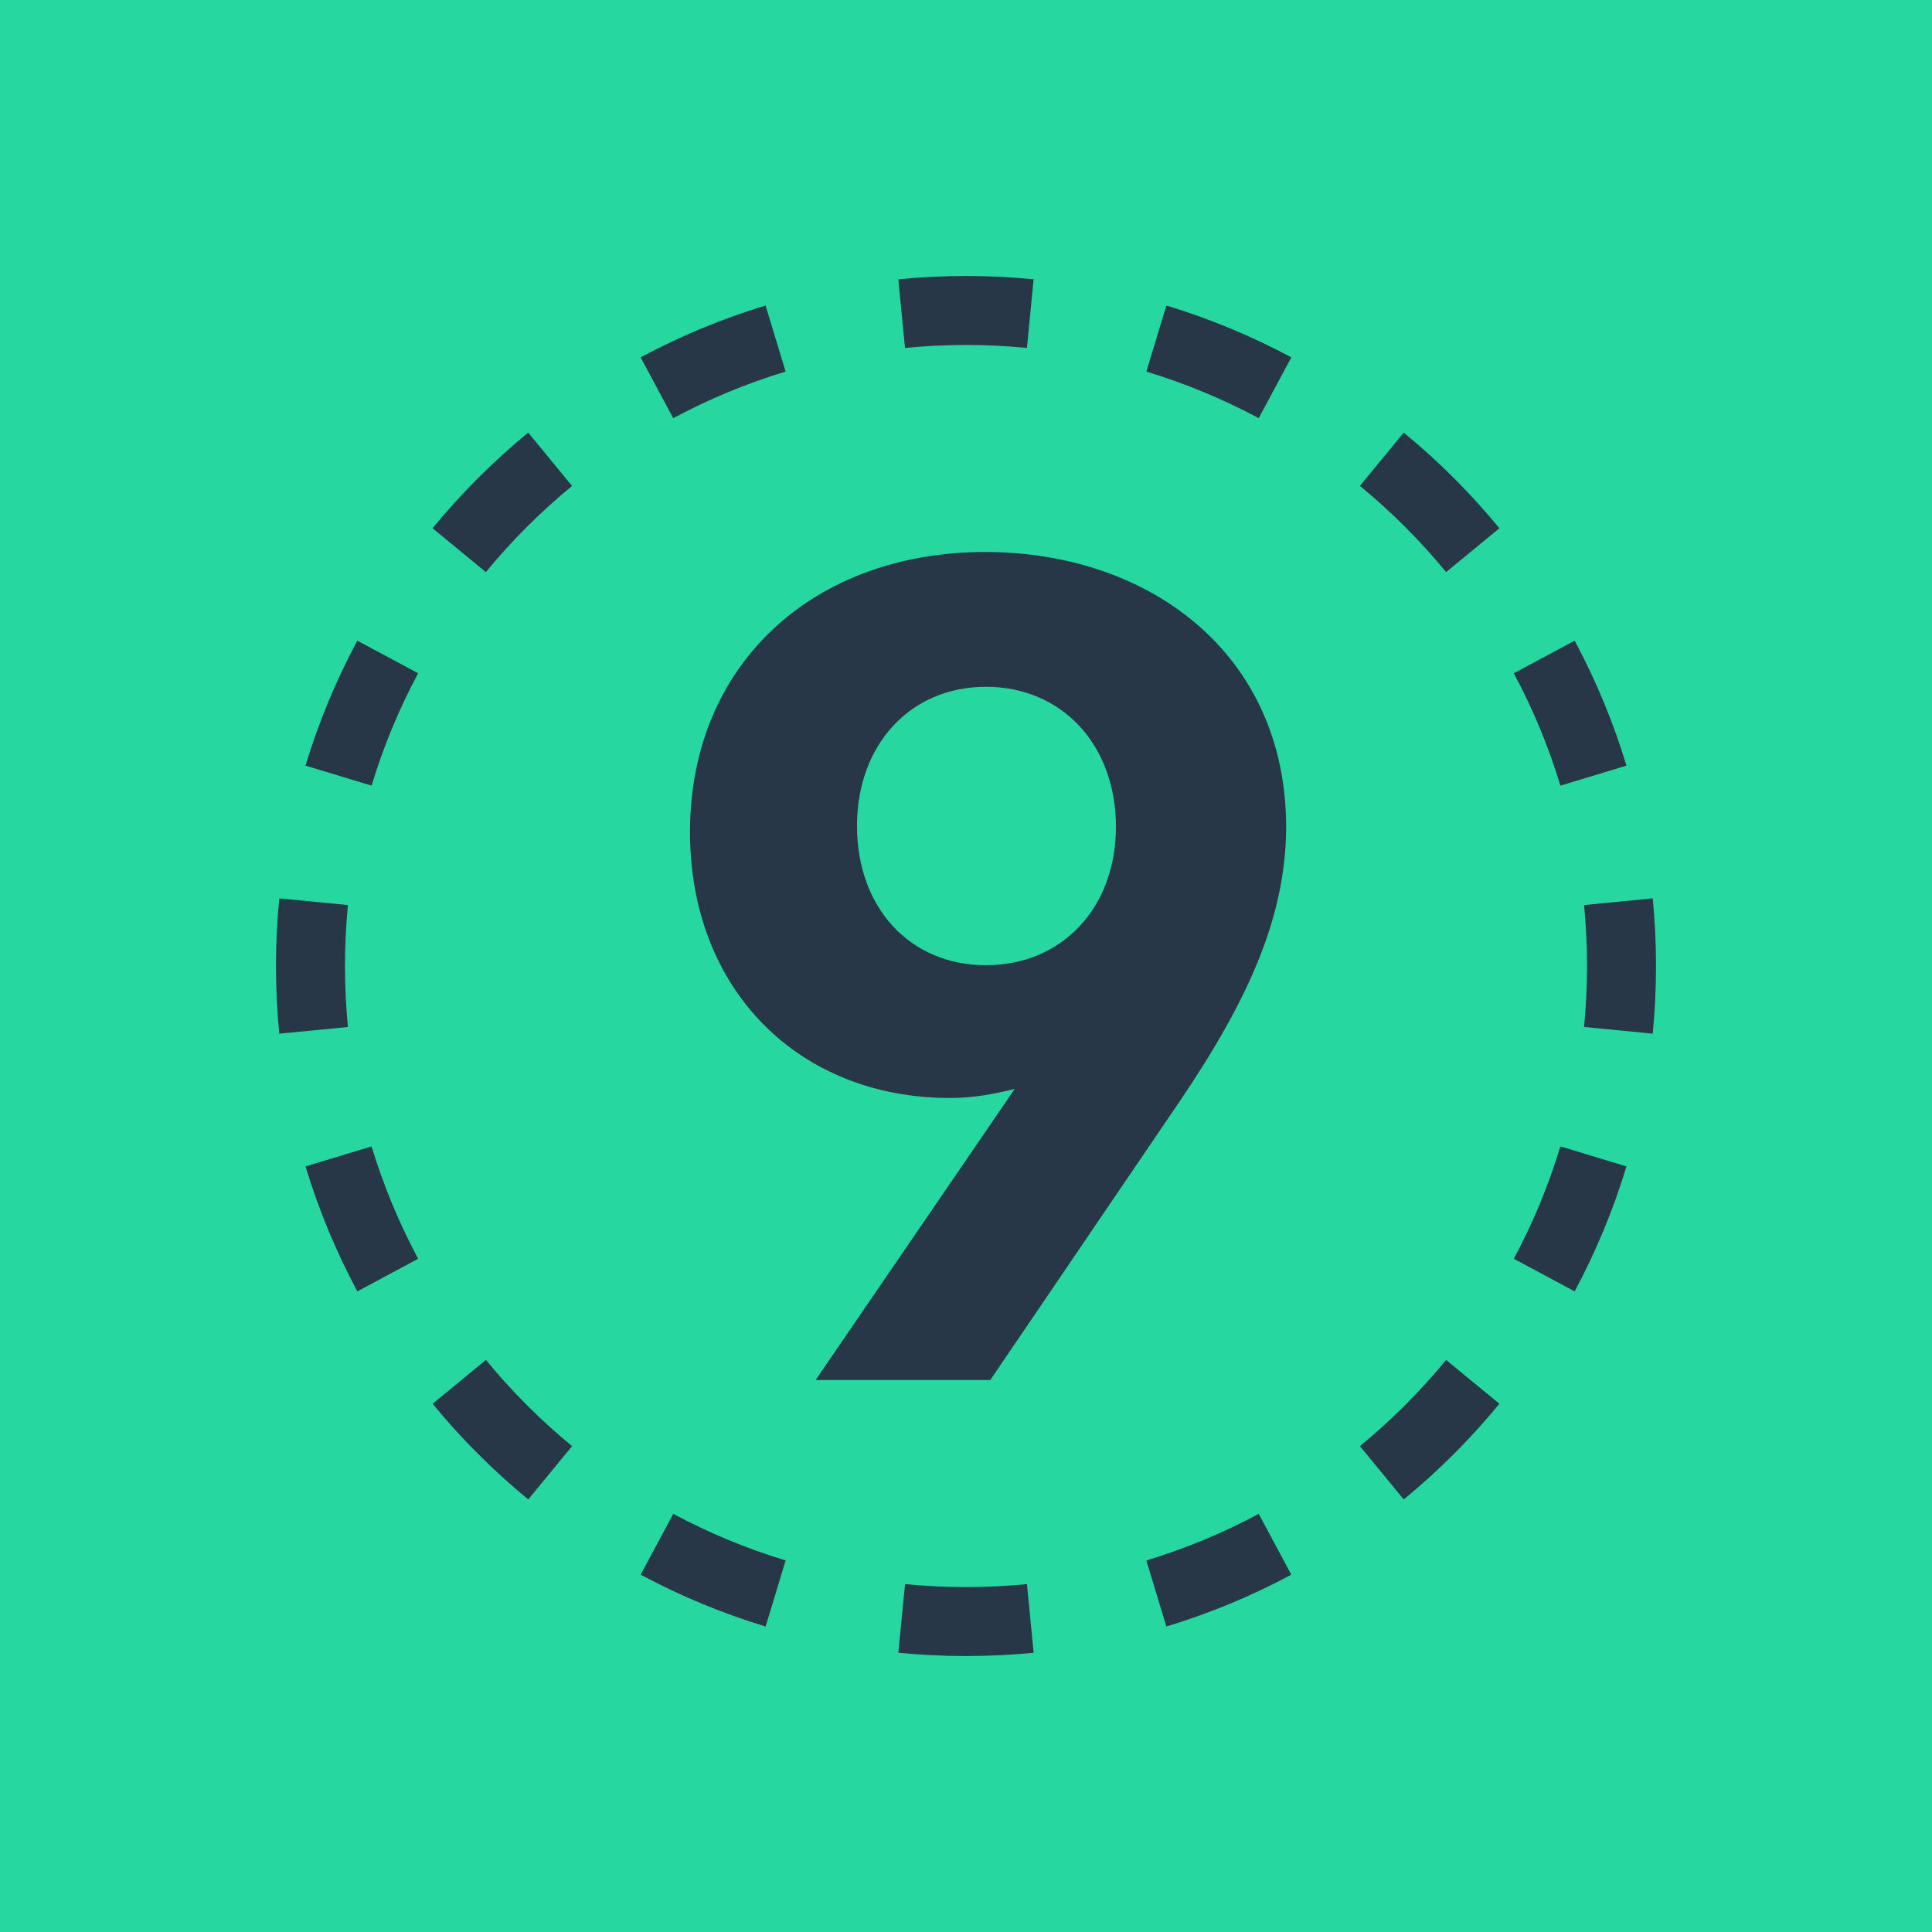
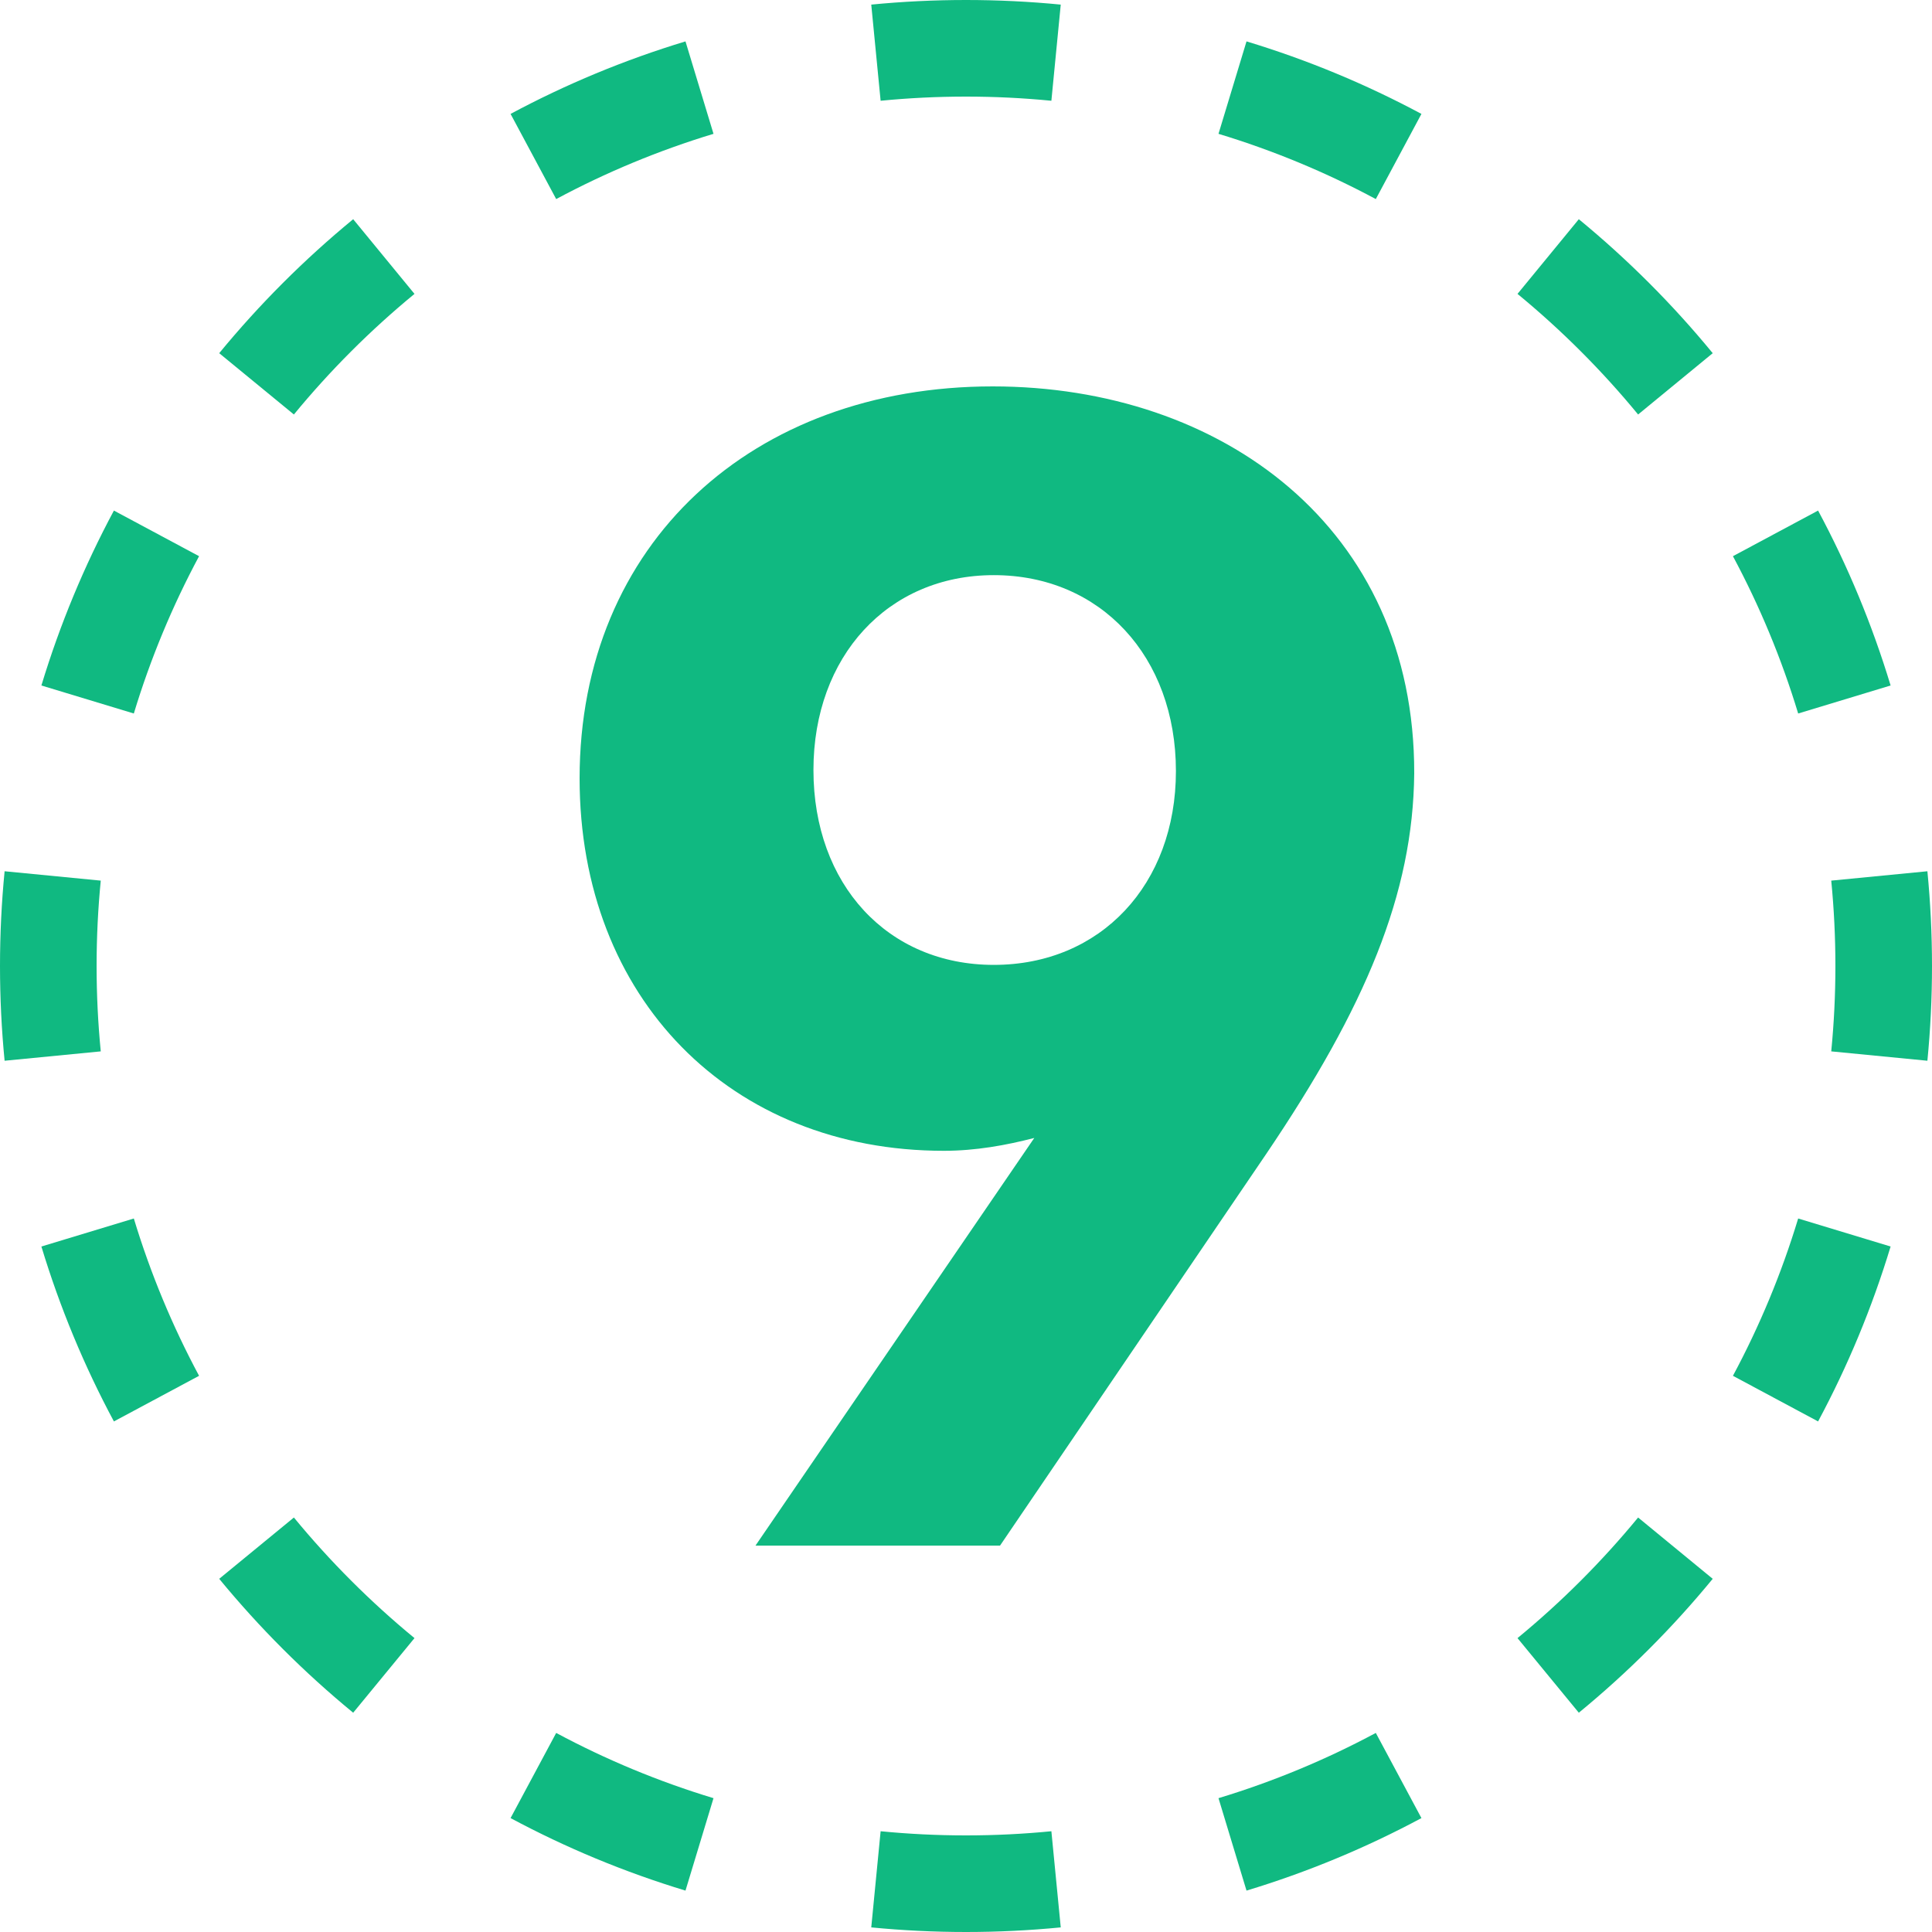
- <svg xmlns="http://www.w3.org/2000/svg" fill="none" viewBox="0 0 56 56">
-   <path fill="#26D7A0" d="M0 0h56v56H0z" />
-   <path fill="#273747" fill-rule="evenodd" d="m47.905 29.961-1.99-.194a18.255 18.255 0 0 0 0-3.534l1.99-.194a20.24 20.24 0 0 1 0 3.922Zm-.761-7.769-1.914.58a17.88 17.88 0 0 0-1.351-3.257l1.763-.945a19.875 19.875 0 0 1 1.502 3.622Zm-3.683-6.88-1.545 1.27a18.12 18.12 0 0 0-2.498-2.498l1.27-1.545a20.126 20.126 0 0 1 2.773 2.773Zm-6.031-4.954-.945 1.763a17.878 17.878 0 0 0-3.257-1.35l.58-1.915c1.264.383 2.476.889 3.622 1.502ZM29.96 8.095l-.194 1.99a18.255 18.255 0 0 0-3.534 0l-.194-1.99a20.24 20.24 0 0 1 3.922 0Zm-7.769.761.58 1.914a17.88 17.88 0 0 0-3.257 1.351l-.945-1.763a19.879 19.879 0 0 1 3.622-1.502Zm-6.88 3.683 1.27 1.546a18.12 18.12 0 0 0-2.498 2.497l-1.545-1.27a20.126 20.126 0 0 1 2.773-2.773Zm-4.954 6.031 1.763.945a17.878 17.878 0 0 0-1.35 3.257l-1.915-.58a19.879 19.879 0 0 1 1.502-3.622ZM8.095 26.04a20.24 20.24 0 0 0 0 3.922l1.99-.194a18.255 18.255 0 0 1 0-3.534l-1.99-.194Zm.761 7.769 1.914-.58a17.88 17.88 0 0 0 1.351 3.257l-1.763.945a19.879 19.879 0 0 1-1.502-3.622Zm3.683 6.88 1.546-1.27a18.12 18.12 0 0 0 2.497 2.498l-1.27 1.545a20.126 20.126 0 0 1-2.773-2.773Zm6.031 4.954.945-1.763c1.03.552 2.12 1.006 3.257 1.35l-.58 1.915a19.875 19.875 0 0 1-3.622-1.502Zm7.469 2.263.194-1.99a18.255 18.255 0 0 0 3.534 0l.194 1.99a20.24 20.24 0 0 1-3.922 0Zm7.769-.761-.58-1.914a17.88 17.88 0 0 0 3.257-1.351l.945 1.763a19.875 19.875 0 0 1-3.622 1.502Zm6.88-3.683-1.27-1.545a18.12 18.12 0 0 0 2.498-2.498l1.545 1.27a20.126 20.126 0 0 1-2.773 2.773Zm4.954-6.031-1.763-.945a17.878 17.878 0 0 0 1.35-3.257l1.915.58a19.875 19.875 0 0 1-1.502 3.622Z" clip-rule="evenodd" />
-   <path fill="#273747" d="M20 24.116c0 4.555 3.13 7.71 7.54 7.71.664 0 1.292-.115 1.874-.265L23.642 40h5.062l5.516-8.116c2.048-3.029 3.037-5.375 3.06-7.872.012-5.087-3.991-8.012-8.727-8.012C23.584 16 20 19.249 20 24.116Zm4.84-.174c0-2.347 1.537-4.035 3.736-4.035 2.21 0 3.77 1.688 3.77 4.058 0 2.347-1.56 4.012-3.77 4.012-2.2 0-3.735-1.665-3.735-4.035Z" />
+ <svg xmlns="http://www.w3.org/2000/svg" width="26" height="26" viewBox="0 0 26 26" fill="#10b981" class="size-6 text-emerald-500">
+   <g clip-path="url(#clip0_32_844)">
+     <path fill-rule="evenodd" clip-rule="evenodd" d="M25.938 14.275L24.644 14.149C24.681 13.771 24.7 13.388 24.7 13C24.7 12.612 24.681 12.229 24.644 11.851L25.938 11.725C25.979 12.145 26 12.57 26 13C26 13.43 25.979 13.855 25.938 14.275ZM25.443 9.225L24.199 9.602C23.975 8.863 23.68 8.154 23.321 7.485L24.467 6.871C24.866 7.615 25.194 8.403 25.443 9.225ZM23.049 4.753L22.045 5.578C21.558 4.986 21.014 4.442 20.422 3.955L21.247 2.95C21.905 3.491 22.509 4.095 23.049 4.753ZM19.129 1.533L18.515 2.679C17.846 2.32 17.137 2.025 16.398 1.801L16.775 0.557C17.597 0.806 18.385 1.134 19.129 1.533ZM14.275 0.062L14.149 1.356C13.771 1.319 13.388 1.3 13 1.3C12.612 1.3 12.229 1.319 11.851 1.356L11.725 0.062C12.145 0.021 12.57 0 13 0C13.43 0 13.855 0.021 14.275 0.062ZM9.225 0.557L9.602 1.801C8.863 2.025 8.154 2.32 7.485 2.679L6.871 1.533C7.615 1.134 8.403 0.806 9.225 0.557ZM4.753 2.95L5.578 3.955C4.986 4.442 4.442 4.986 3.955 5.578L2.95 4.753C3.491 4.095 4.095 3.491 4.753 2.95ZM1.533 6.871L2.679 7.485C2.32 8.154 2.025 8.863 1.801 9.602L0.557 9.225C0.806 8.403 1.134 7.615 1.533 6.871ZM0.062 11.725C0.021 12.145 0 12.57 0 13C0 13.43 0.021 13.855 0.062 14.275L1.356 14.149C1.319 13.771 1.3 13.388 1.3 13C1.3 12.612 1.319 12.229 1.356 11.851L0.062 11.725ZM0.557 16.775L1.801 16.398C2.025 17.137 2.32 17.846 2.679 18.515L1.533 19.129C1.134 18.385 0.806 17.597 0.557 16.775ZM2.95 21.247L3.955 20.422C4.442 21.014 4.986 21.558 5.578 22.045L4.753 23.049C4.095 22.509 3.491 21.905 2.95 21.247ZM6.871 24.467L7.485 23.321C8.154 23.68 8.863 23.975 9.602 24.199L9.225 25.443C8.403 25.194 7.615 24.866 6.871 24.467ZM11.725 25.938L11.851 24.644C12.229 24.681 12.612 24.7 13 24.7C13.388 24.7 13.771 24.681 14.149 24.644L14.275 25.938C13.855 25.979 13.43 26 13 26C12.57 26 12.145 25.979 11.725 25.938ZM16.775 25.443L16.398 24.199C17.137 23.975 17.846 23.68 18.515 23.321L19.129 24.467C18.385 24.866 17.597 25.194 16.775 25.443ZM21.247 23.049L20.422 22.045C21.014 21.558 21.558 21.014 22.045 20.422L23.049 21.247C22.509 21.905 21.905 22.509 21.247 23.049ZM24.467 19.129L23.321 18.515C23.68 17.846 23.975 17.137 24.199 16.398L25.443 16.775C25.194 17.597 24.866 18.385 24.467 19.129Z" fill="#10b981" />
+     <path d="M7.8 10.475C7.8 13.436 9.835 15.487 12.701 15.487C13.132 15.487 13.541 15.412 13.919 15.314L10.167 20.8H13.458L17.043 15.525C18.374 13.556 19.017 12.031 19.032 10.408C19.04 7.101 16.438 5.2 13.359 5.2C10.13 5.2 7.8 7.312 7.8 10.475ZM10.947 10.362C10.947 8.837 11.945 7.74 13.374 7.74C14.812 7.74 15.825 8.837 15.825 10.377C15.825 11.903 14.812 12.985 13.374 12.985C11.945 12.985 10.947 11.903 10.947 10.362Z" fill="#10b981" />
+   </g>
+   <defs>
+     <clipPath id="clip0_32_844">
+       <rect width="26" height="26" fill="none" />
+     </clipPath>
+   </defs>
</svg>
